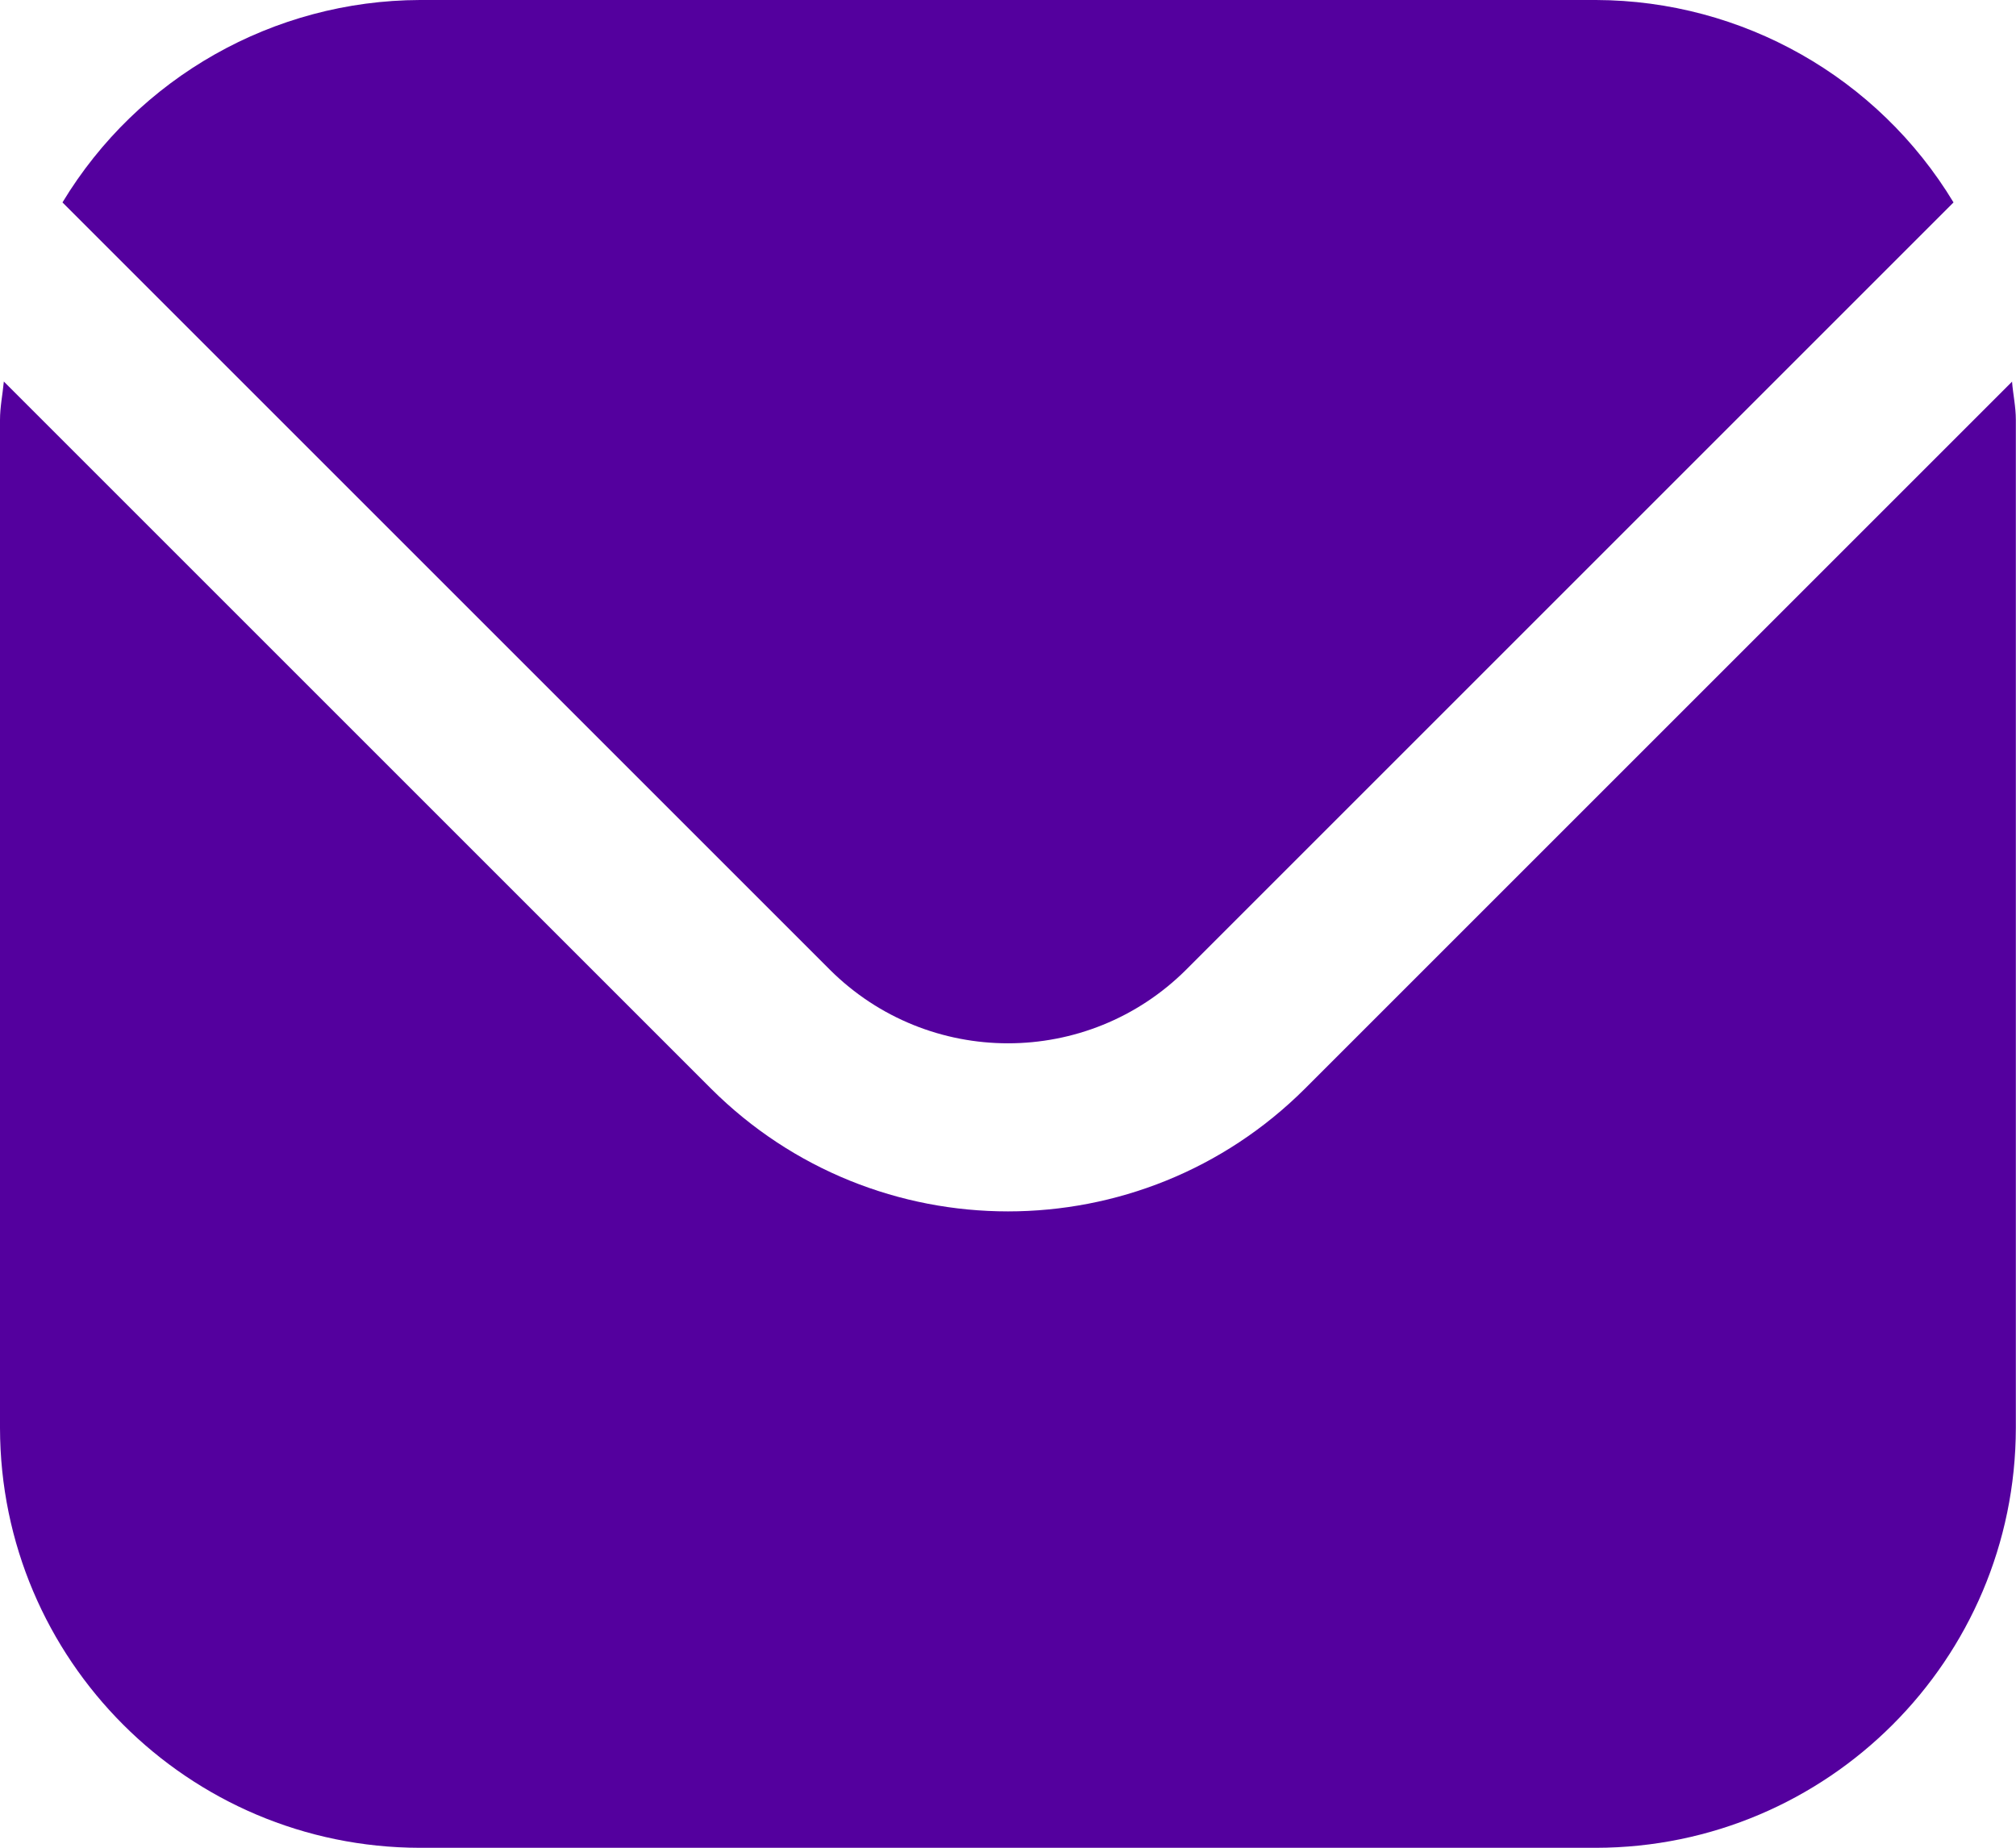
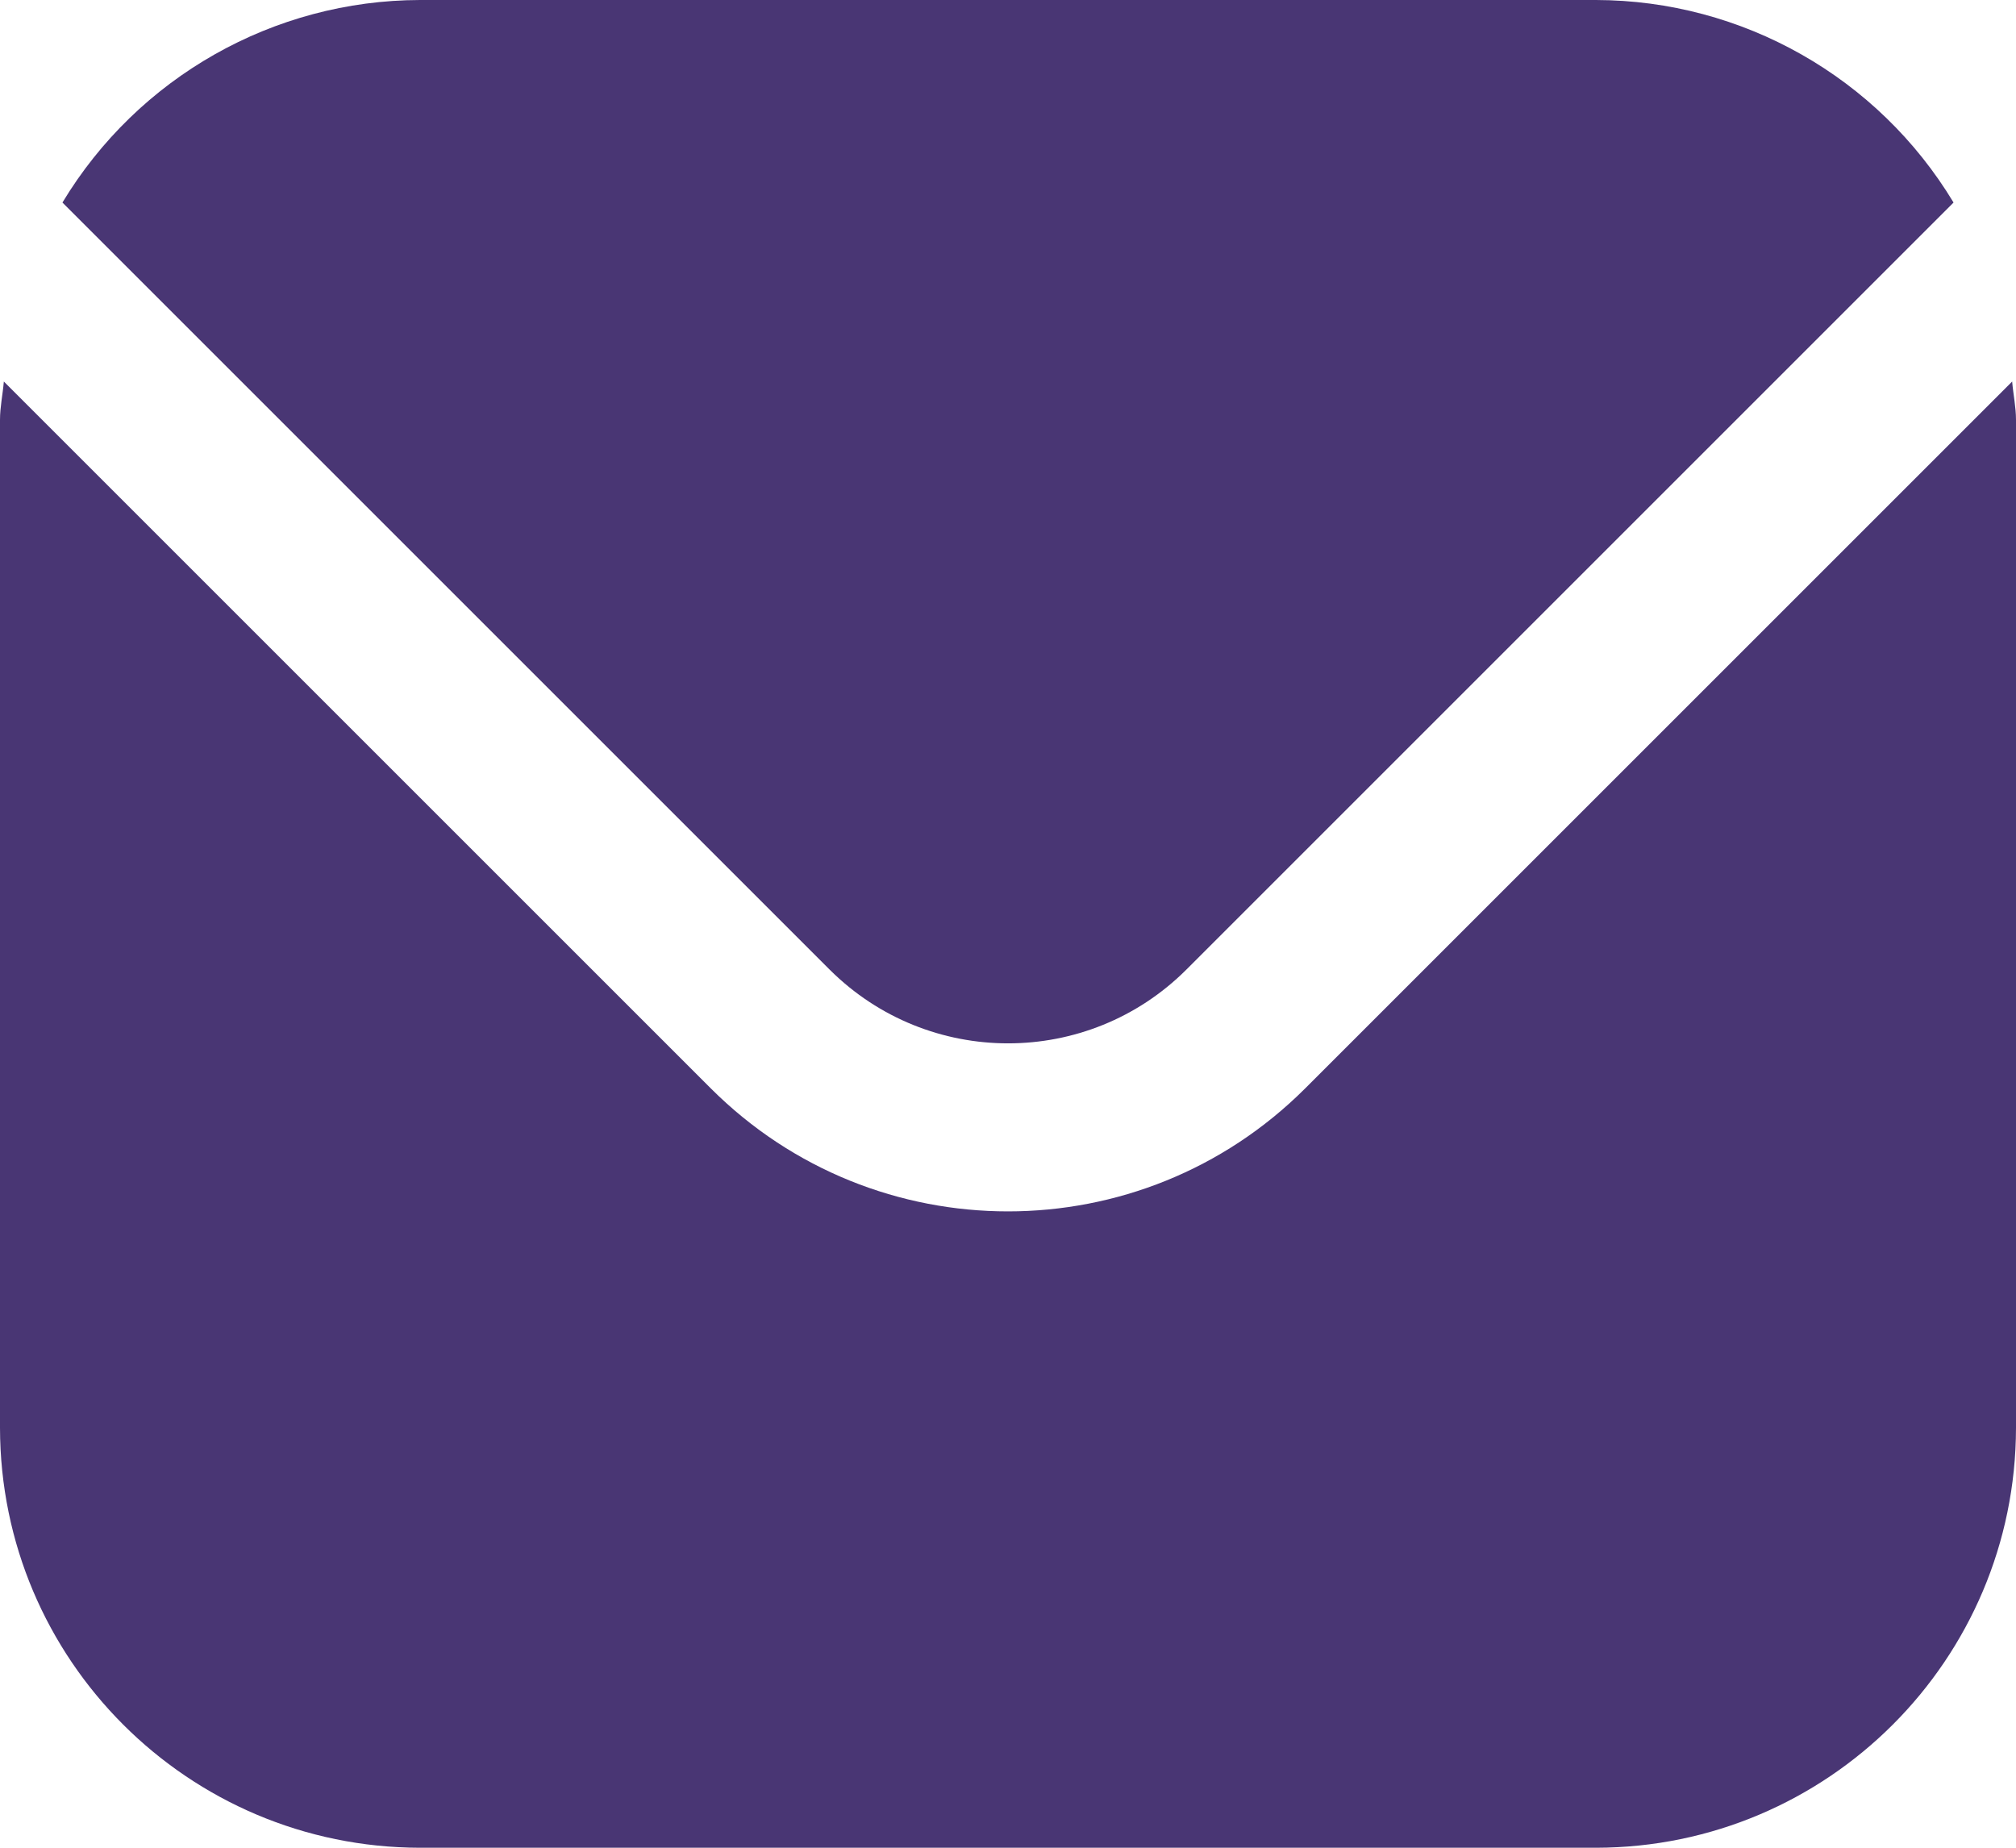
- <svg xmlns="http://www.w3.org/2000/svg" viewBox="0 0 131.34 120.39">
-   <path fill="#54009e" d="M131.09,24.86l-46.07,46.07c-10.69,10.67-28.01,10.67-38.7,0L.25,24.86c-.08.86-.25,1.65-.25,2.51v65.67c.02,15.1,12.26,27.34,27.36,27.36h76.61c15.1-.02,27.34-12.26,27.36-27.36V27.36c0-.86-.18-1.64-.25-2.51Z" />
-   <path fill="#54009e" d="M77.28,63.18L127.27,13.19C122.34,5.03,113.51.03,103.98,0H27.36C17.83.03,9,5.03,4.07,13.19l49.99,49.99c6.42,6.4,16.8,6.4,23.22,0Z" />
+ <svg xmlns="http://www.w3.org/2000/svg" id="Layer_2" data-name="Layer 2" viewBox="0 0 125.9 115.41">
+   <defs>
+     <style>
+       .cls-1 {
+         fill: #493674;
+       }
+     </style>
+   </defs>
+   <g id="Layer_1-2" data-name="Layer 1">
+     <g>
+       <path class="cls-1" d="M125.66,23.83l-44.16,44.16c-10.25,10.23-26.85,10.23-37.1,0L.24,23.83c-.07.83-.24,1.58-.24,2.4v62.95c.02,14.48,11.75,26.21,26.23,26.23h73.44c14.48-.02,26.21-11.75,26.23-26.23V26.23c0-.82-.17-1.57-.24-2.4Z" />
+       <path class="cls-1" d="M74.08,60.57L122,12.65C117.28,4.82,108.81.02,99.67,0H26.23C17.09.02,8.62,4.82,3.9,12.65l47.92,47.92c6.16,6.13,16.11,6.13,22.26,0Z" />
+     </g>
+   </g>
</svg>
